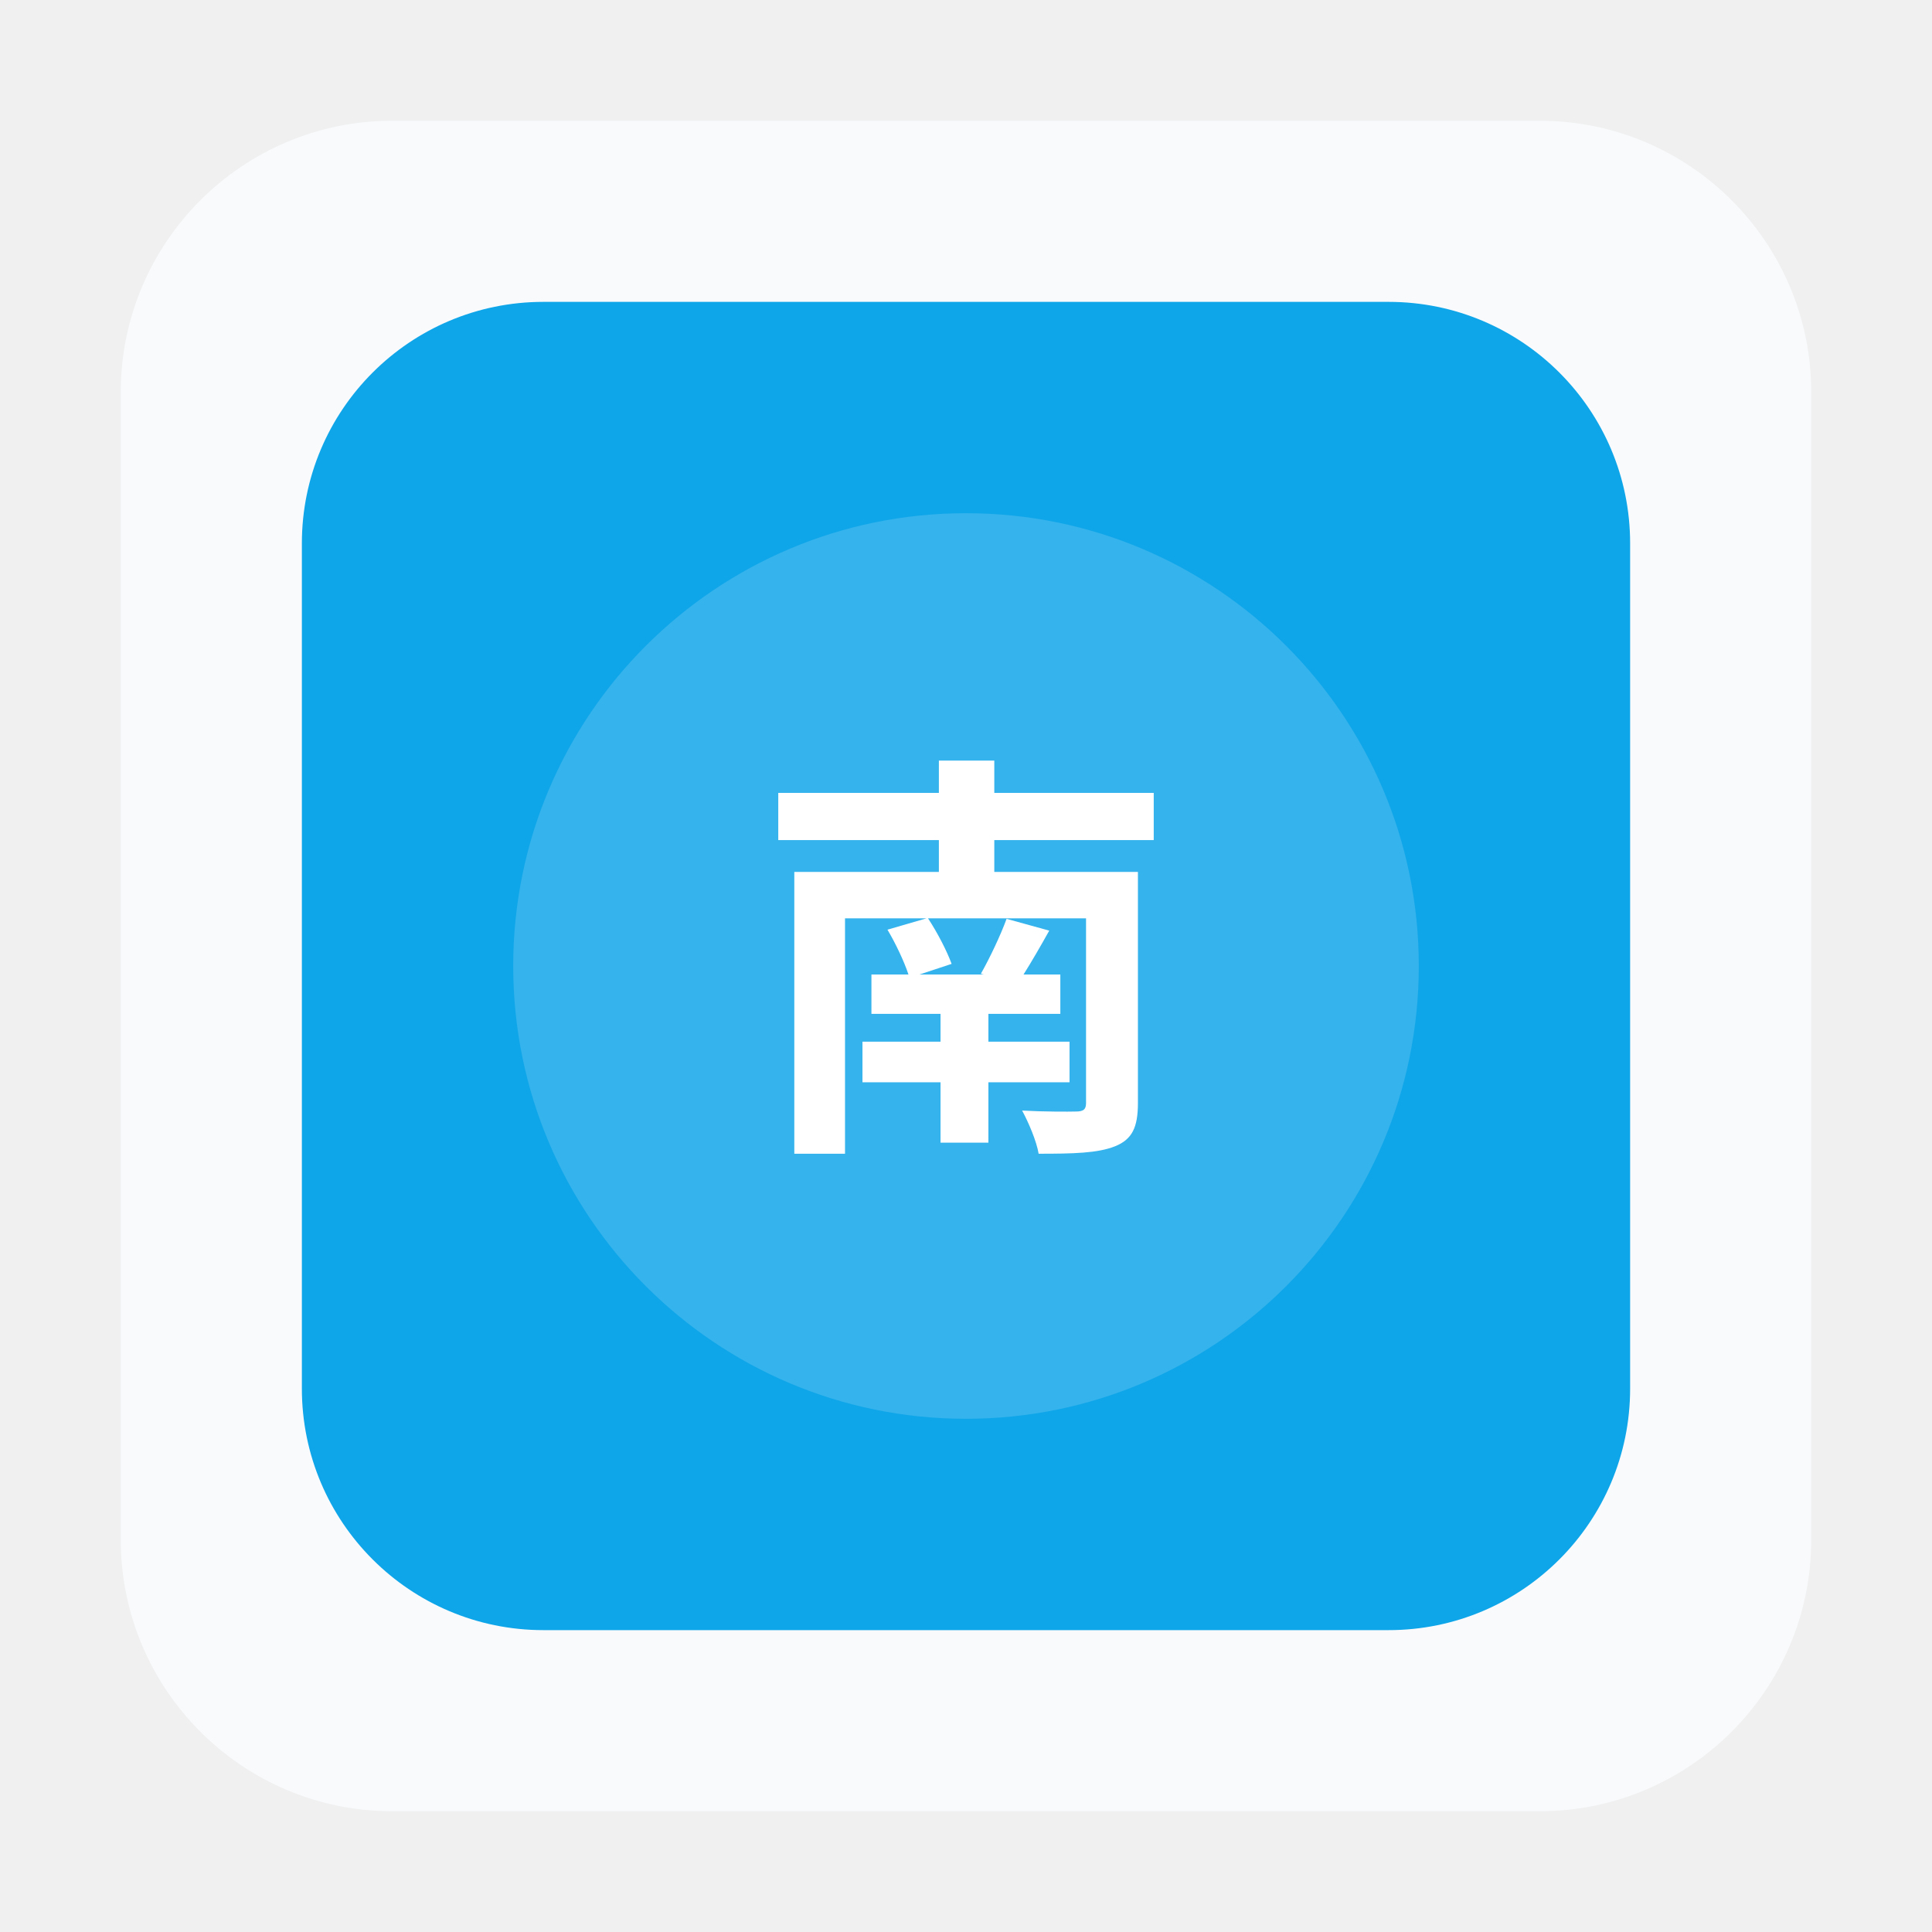
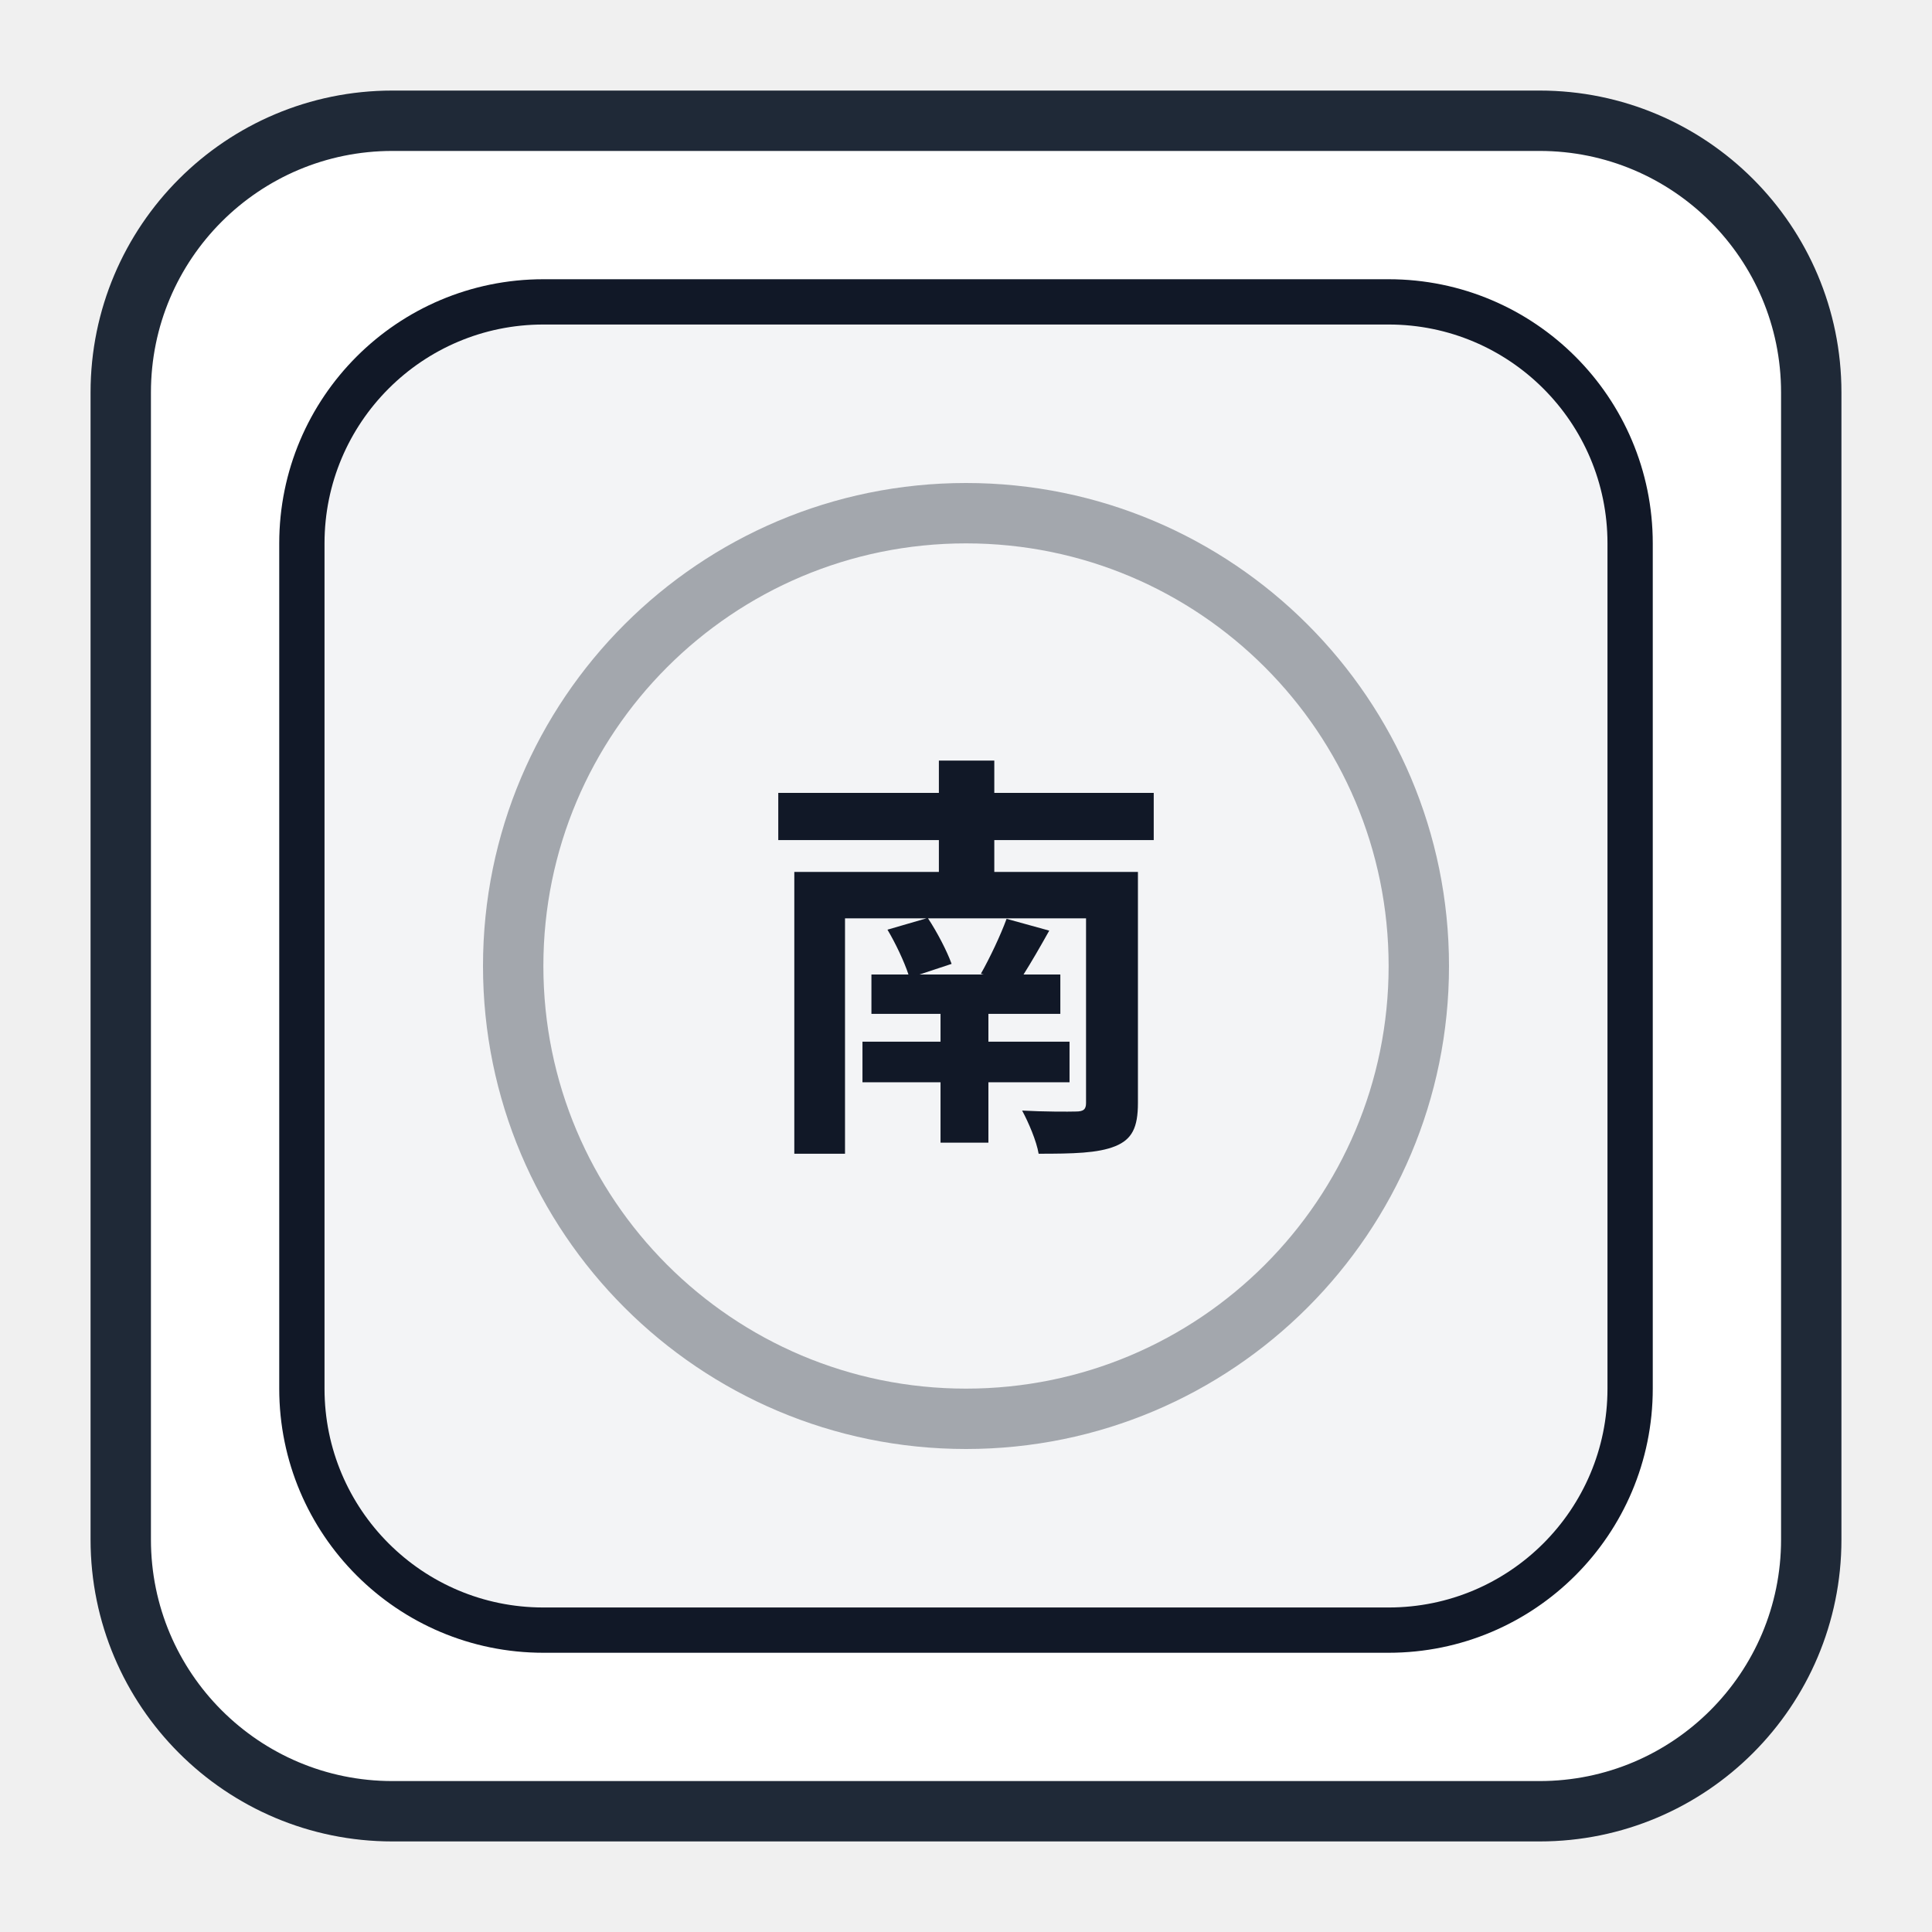
<svg xmlns="http://www.w3.org/2000/svg" width="128" height="128" viewBox="0 0 128 128">
-   <rect x="8" y="8" width="112" height="112" rx="18" fill="#F8FAFC" />
-   <rect x="20" y="20" width="88" height="88" rx="16" fill="#0EA5E9" />
-   <circle cx="64" cy="64" r="30" fill="white" fill-opacity="0.16" />
-   <text x="64" y="74" text-anchor="middle" font-family="'Microsoft YaHei','Noto Sans CJK SC',sans-serif" font-size="28" font-weight="700" fill="white">南</text>
+   <rect x="8" y="8" width="112" height="112" rx="18" fill="#FFFFFF" stroke="#1F2937" stroke-width="4" />
+   <rect x="20" y="20" width="88" height="88" rx="16" fill="#F3F4F6" stroke="#111827" stroke-width="3" />
+   <circle cx="64" cy="64" r="30" fill="none" stroke="#111827" stroke-opacity="0.35" stroke-width="4" />
+   <text x="64" y="74" text-anchor="middle" font-family="'Microsoft YaHei','Noto Sans CJK SC',sans-serif" font-size="28" font-weight="700" fill="#111827">南</text>
</svg>
